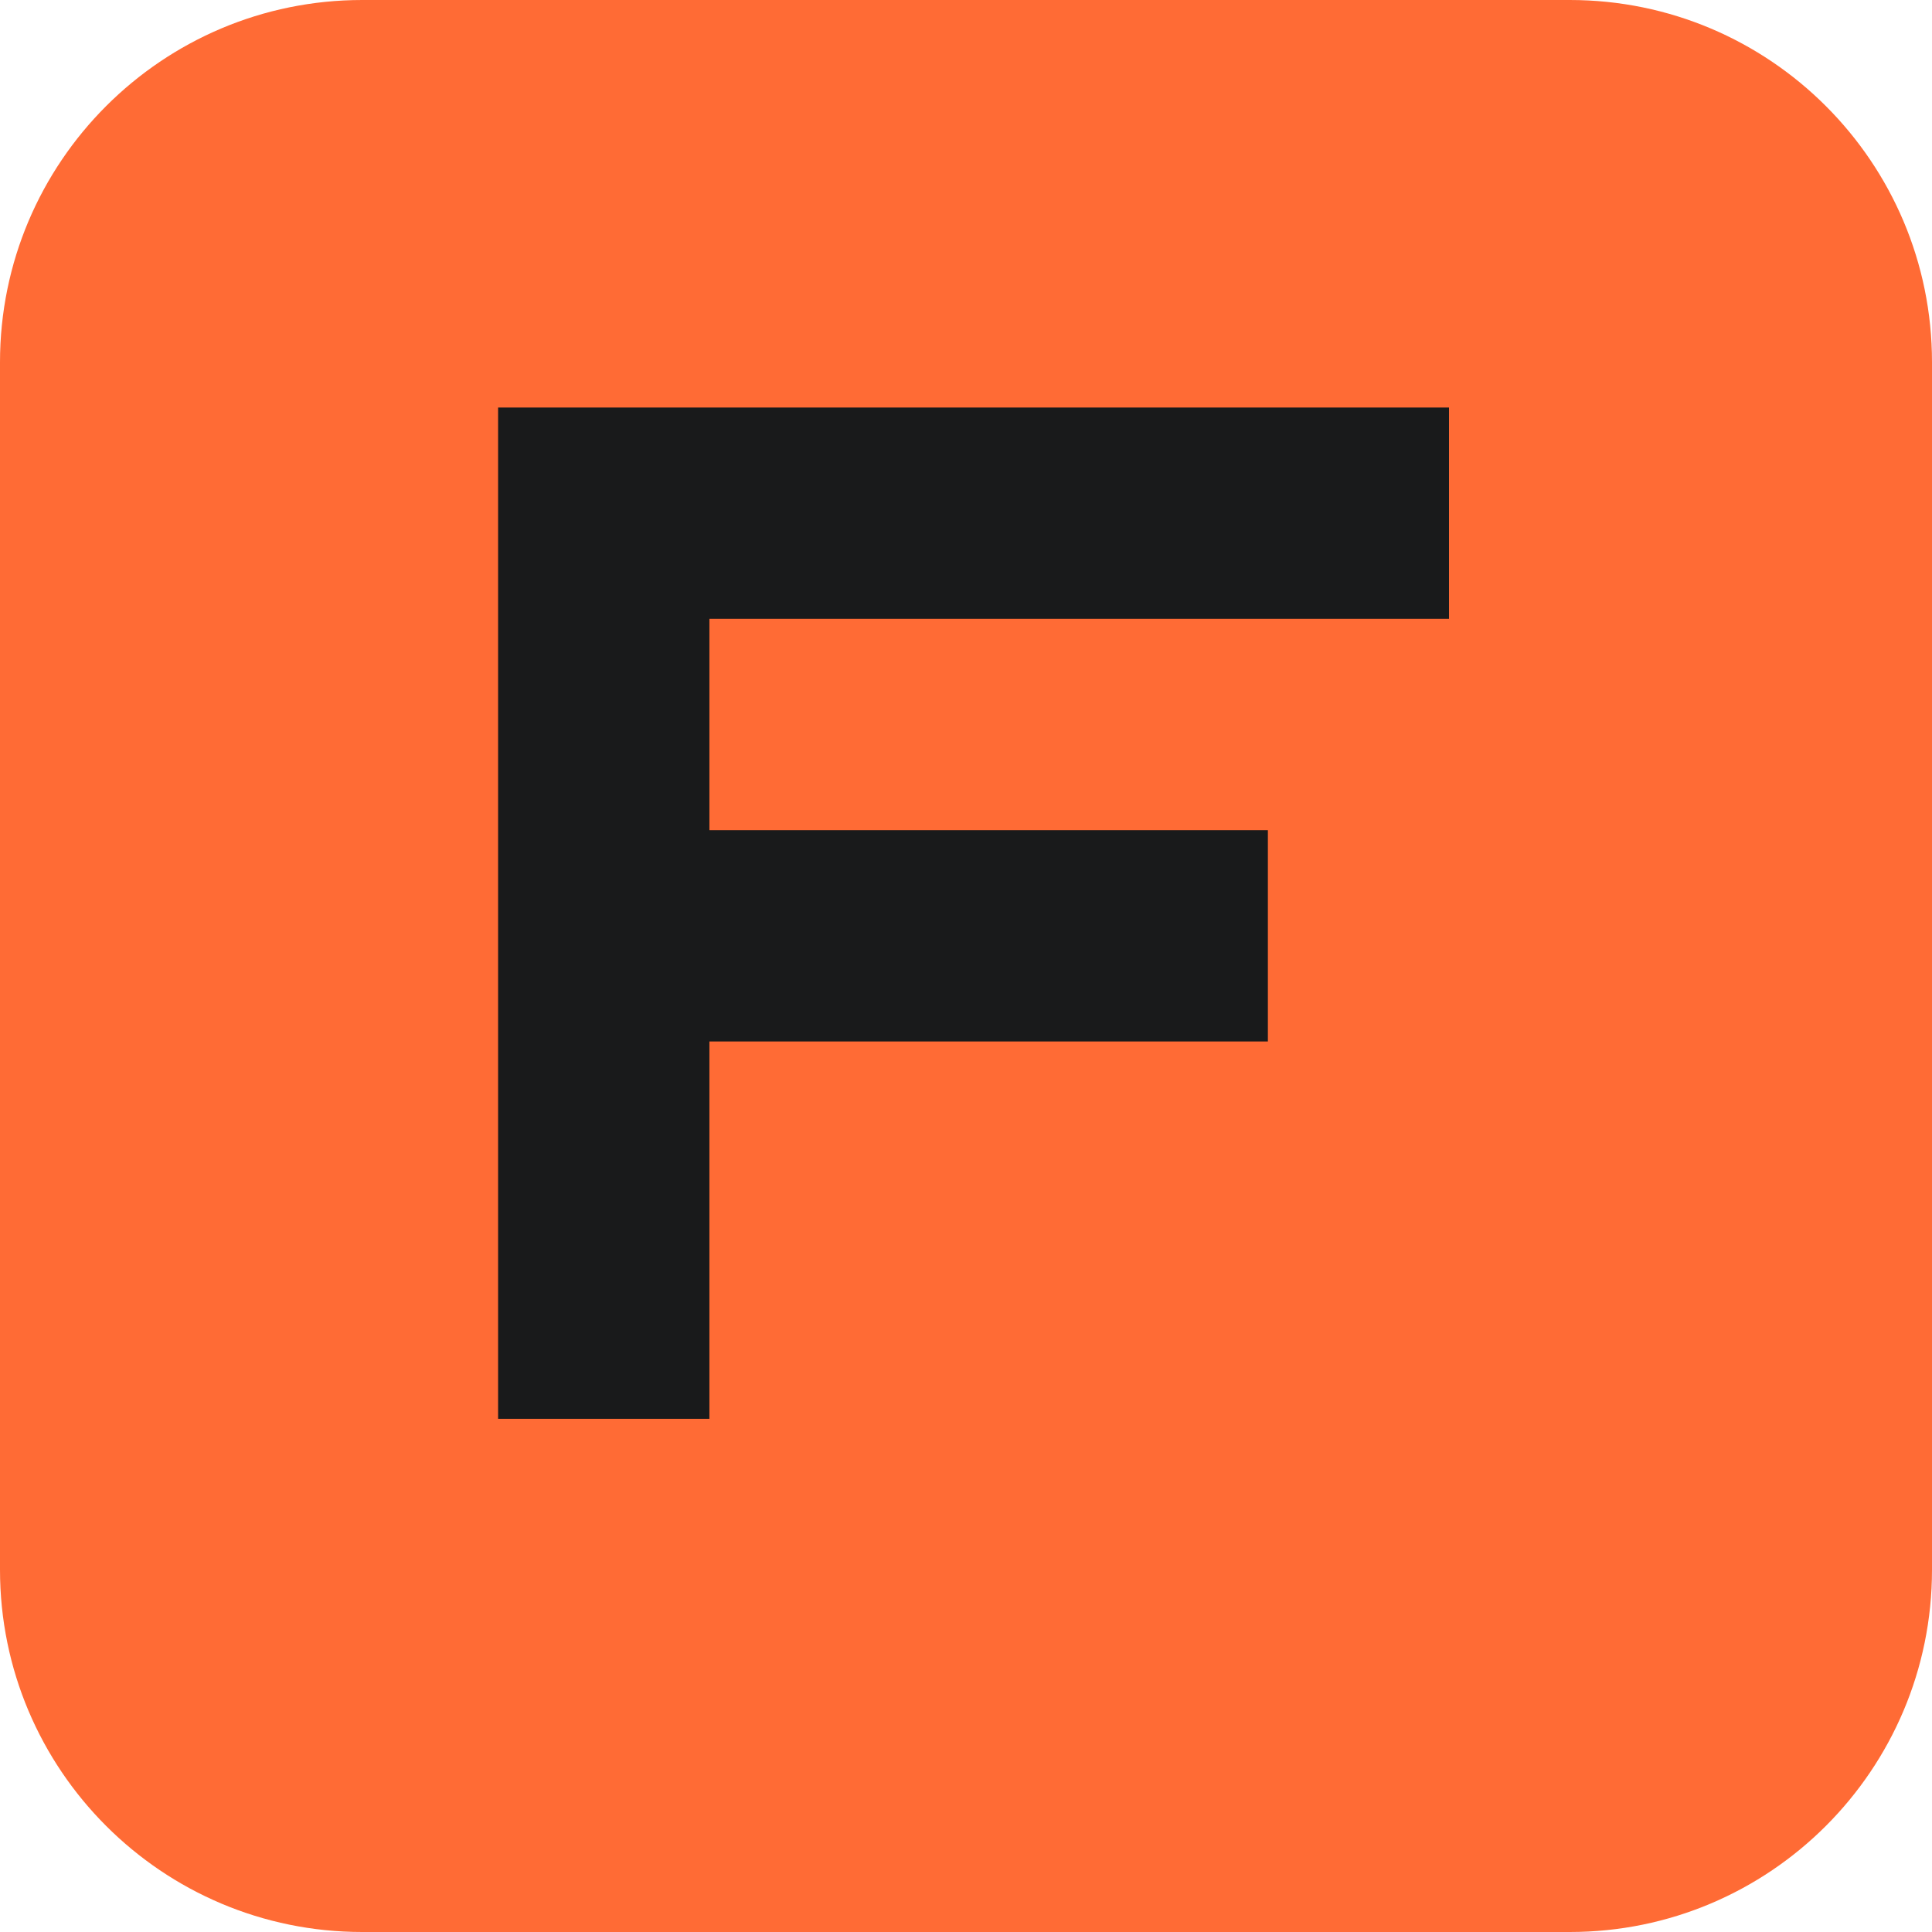
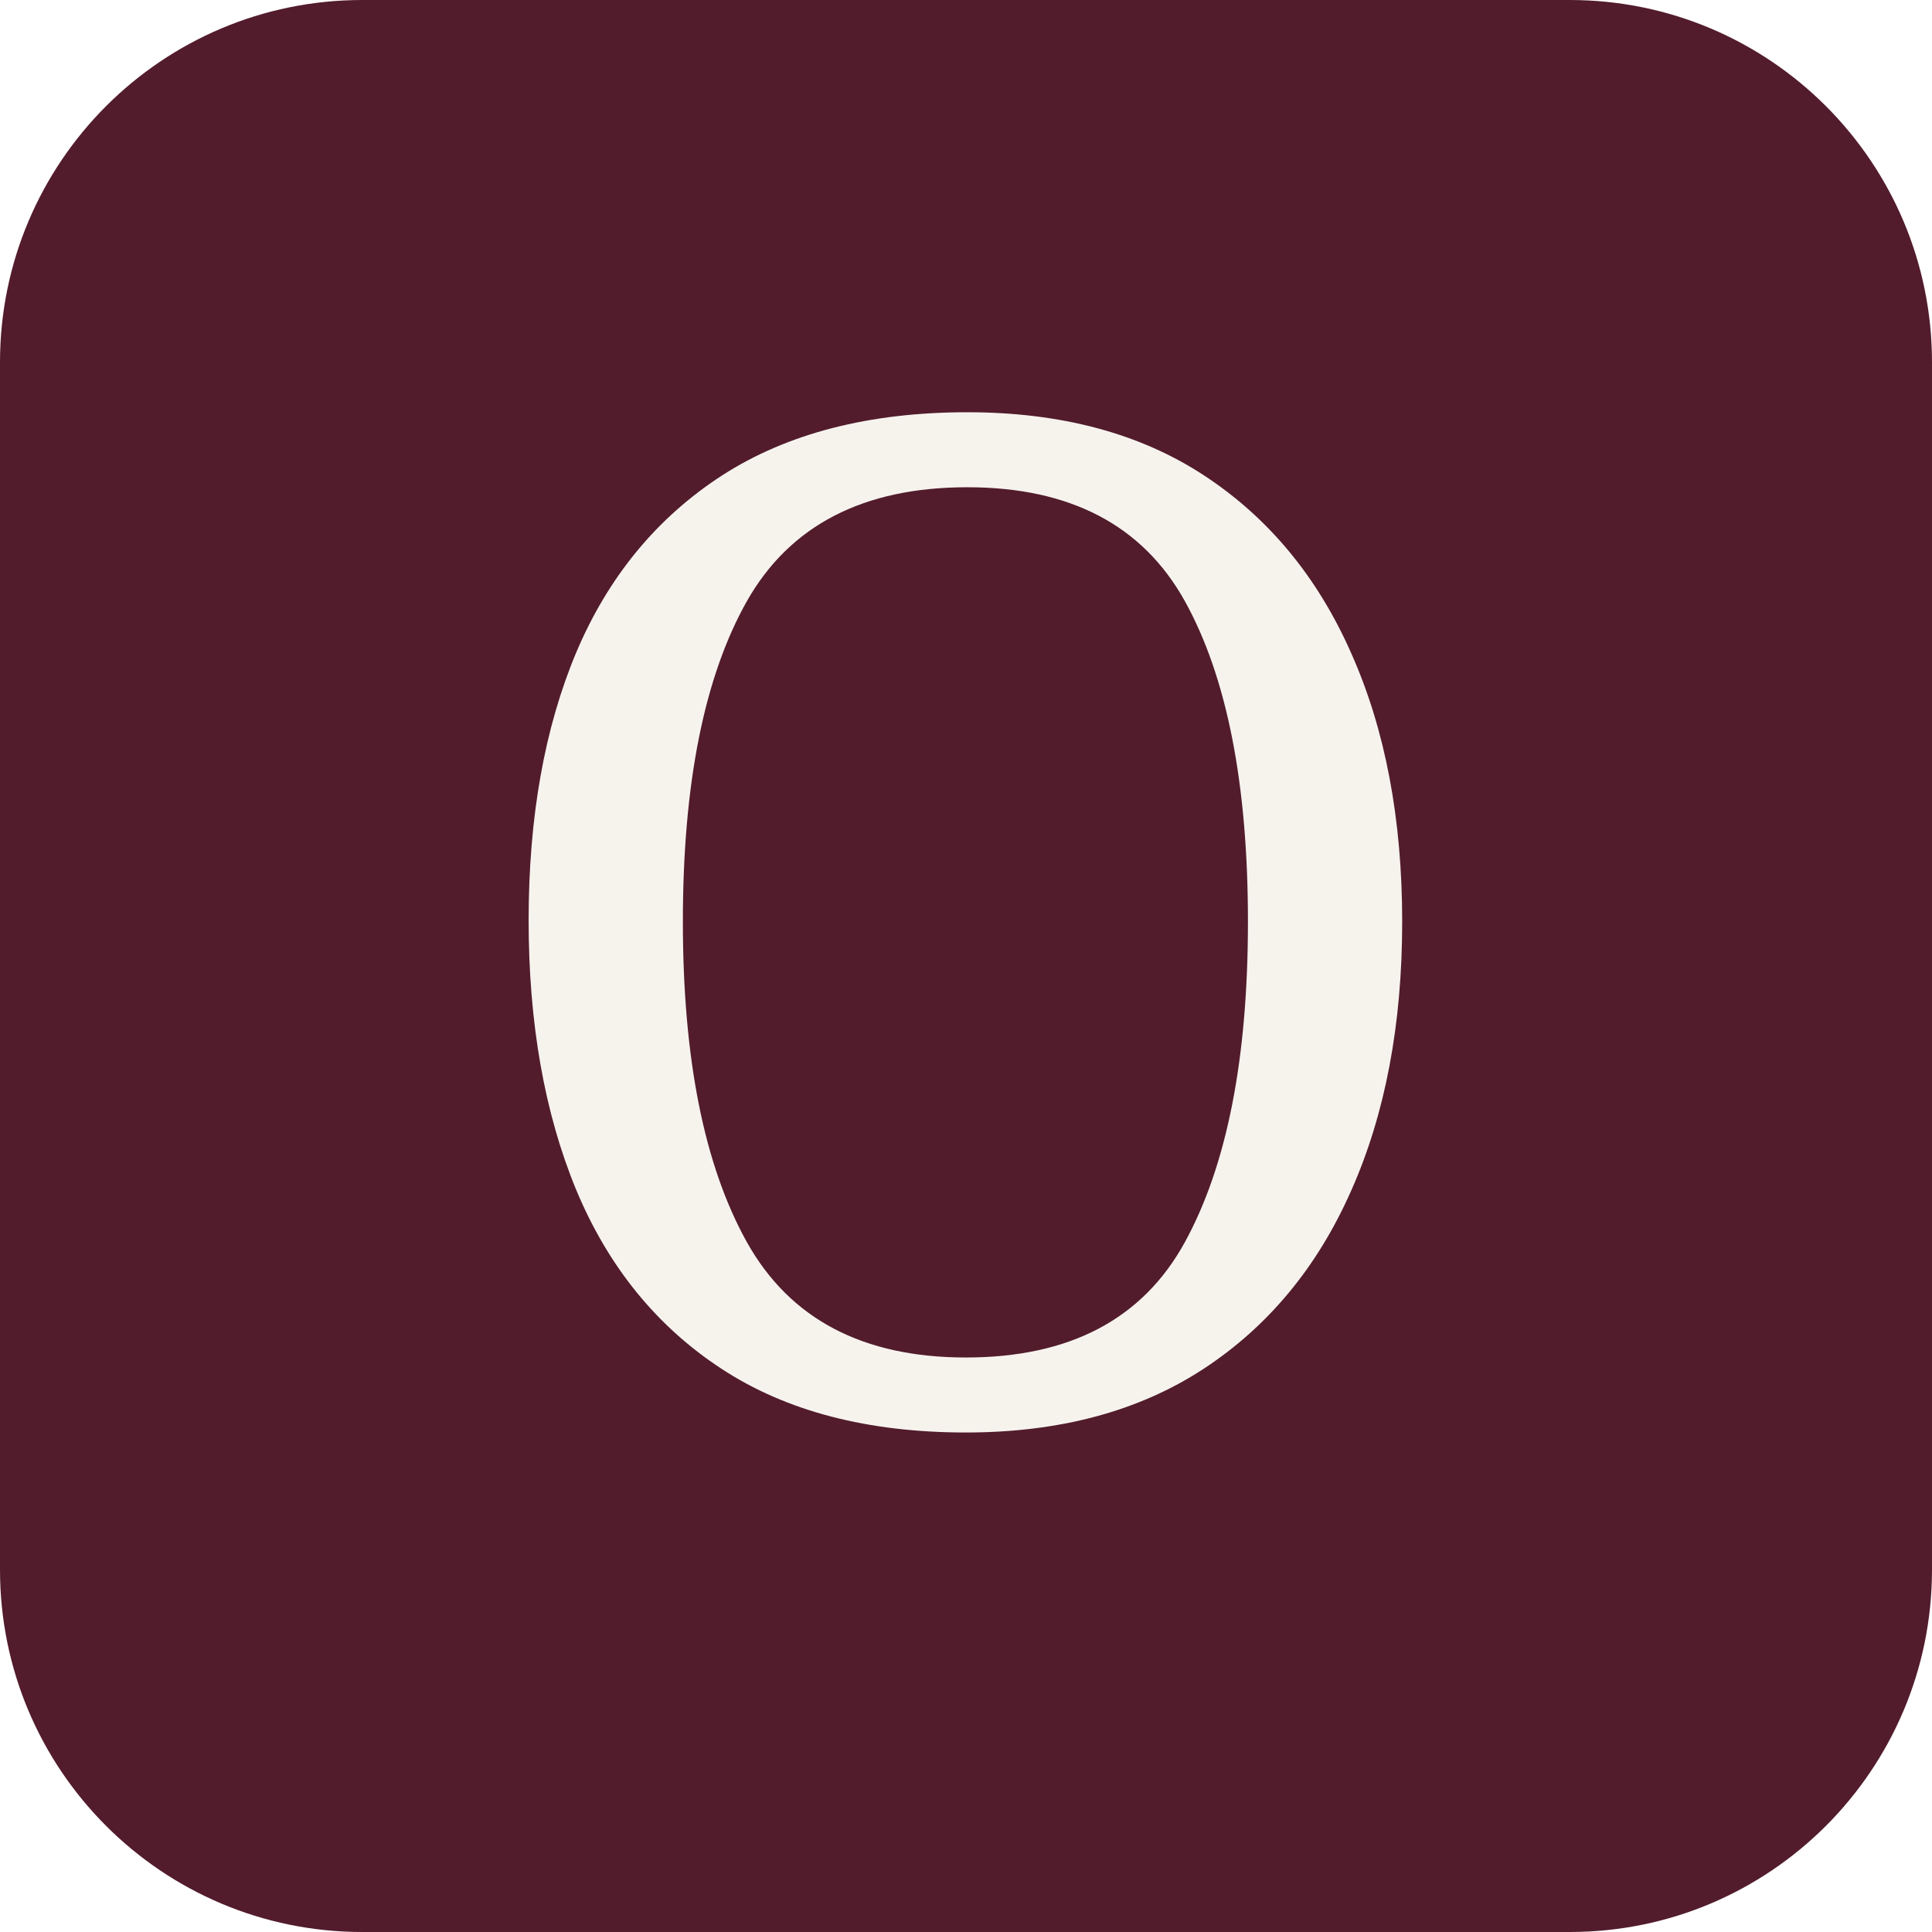
<svg xmlns="http://www.w3.org/2000/svg" viewBox="0 0 64 64">
-   <rect width="64" height="64" rx="12" fill="#ff6b35" />
-   <path d="M20 47V17h28M20 31h22" stroke="#191a1b" stroke-width="7" fill="none" />
+   <rect width="64" height="64" rx="12" fill="#521c2d" />
+   <text x="32" y="47" text-anchor="middle" font-family="Georgia,serif" font-size="46" fill="#f6f3ed">
+     O
+   </text>
</svg>
